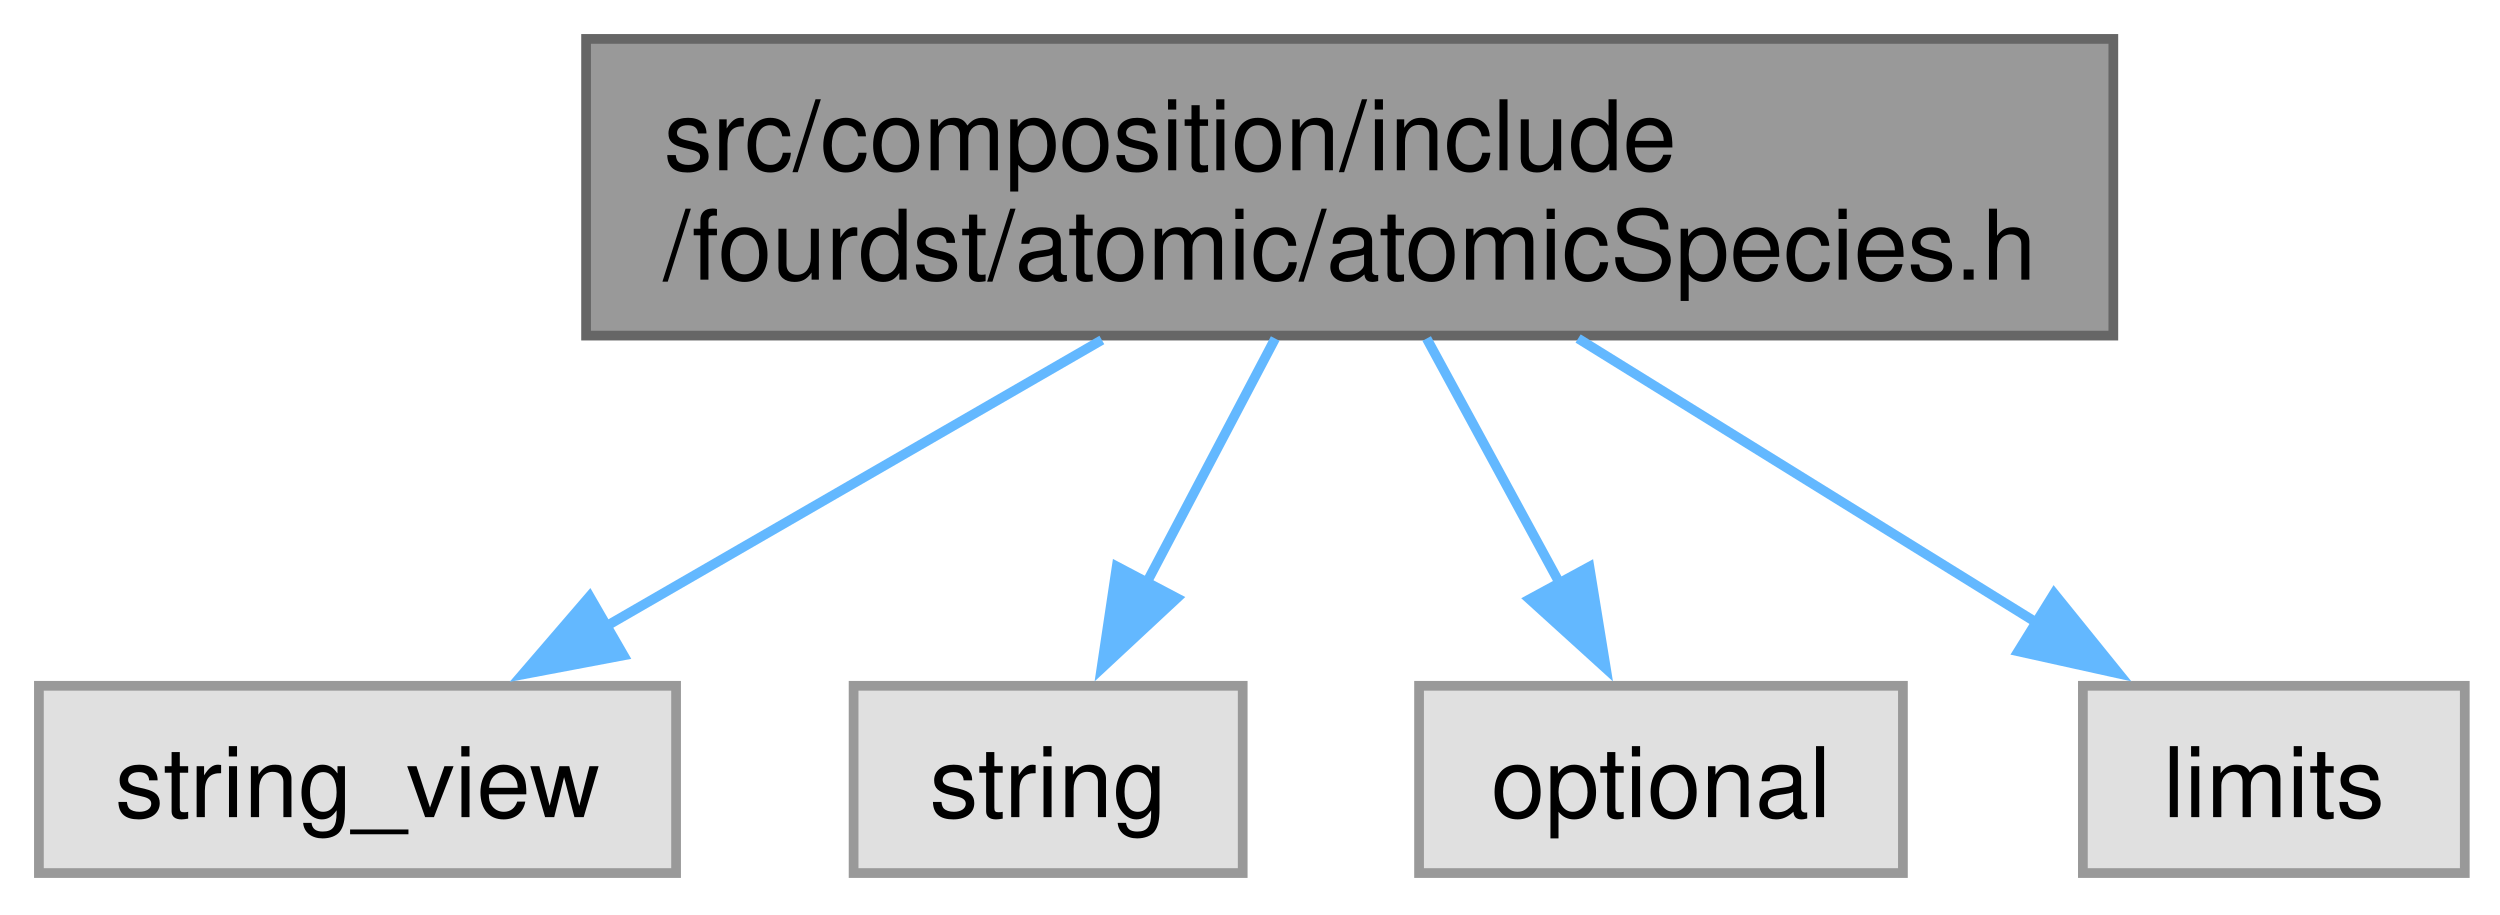
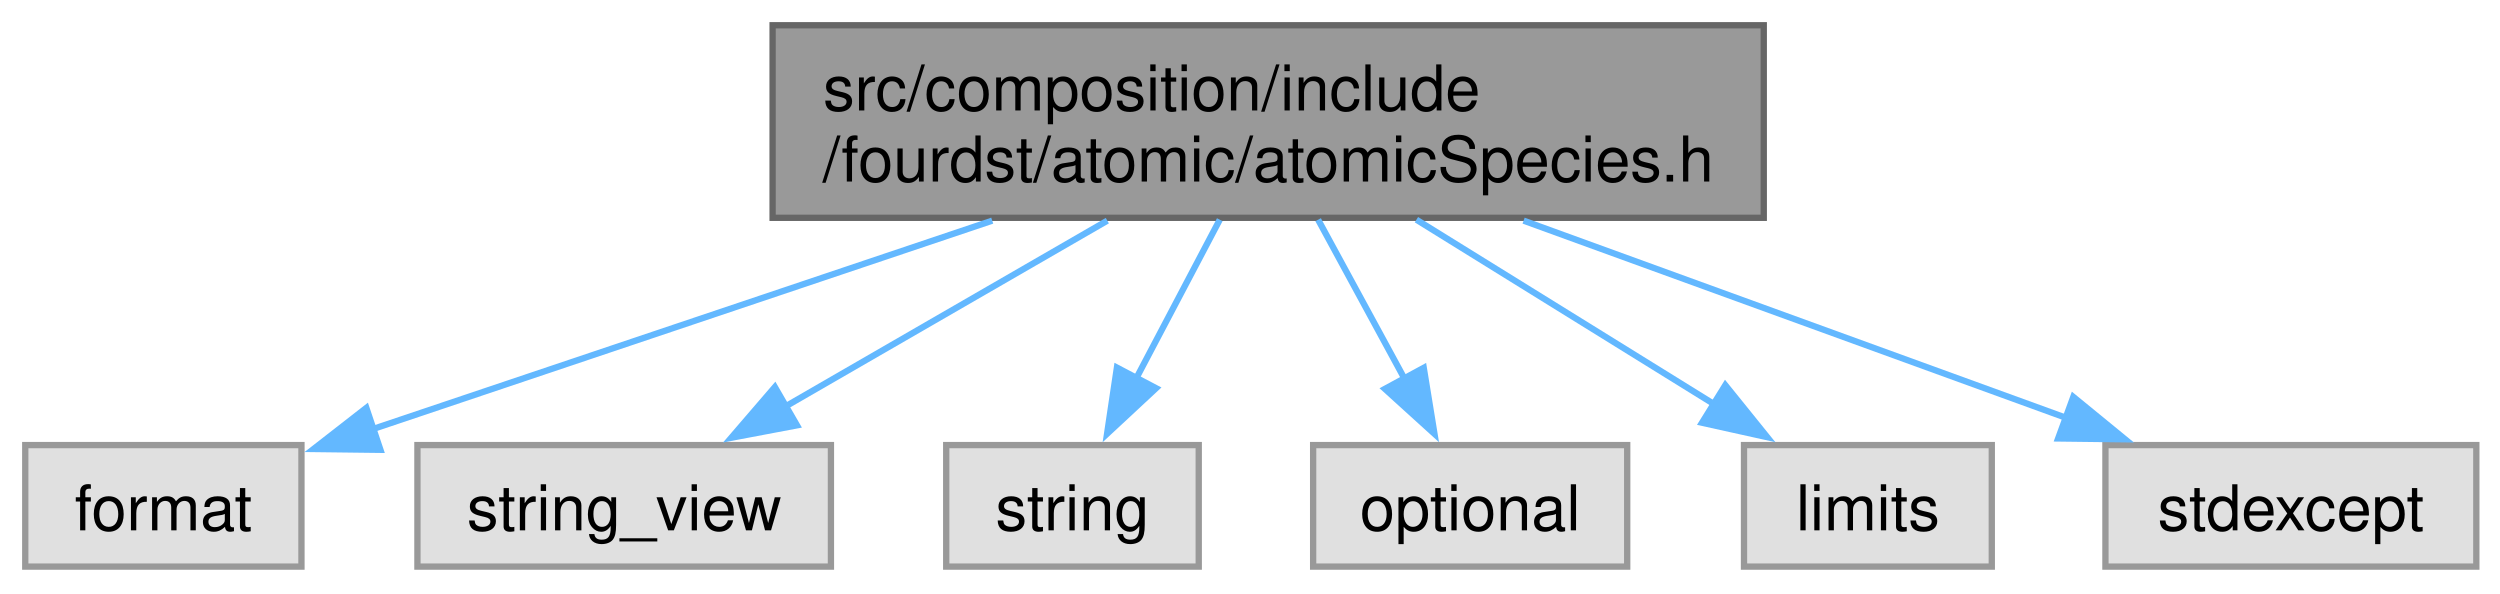
- <svg xmlns="http://www.w3.org/2000/svg" xmlns:xlink="http://www.w3.org/1999/xlink" width="257pt" height="94pt" viewBox="0.00 0.00 257.00 94.00">
+ <svg xmlns="http://www.w3.org/2000/svg" xmlns:xlink="http://www.w3.org/1999/xlink" width="396pt" height="94pt" viewBox="0.00 0.00 396.00 94.00">
  <g id="graph0" class="graph" transform="scale(1 1) rotate(0) translate(4 89.75)">
    <g id="Node000001" class="node">
      <g id="a_Node000001">
        <a xlink:title=" ">
-           <polygon fill="#999999" stroke="#666666" points="213.25,-85.75 56.25,-85.75 56.25,-55.25 213.25,-55.25 213.25,-85.75" />
-           <text xml:space="preserve" text-anchor="start" x="64.25" y="-72.25" font-family="Helvetica,sans-Serif" font-size="10.00">src/composition/include</text>
-           <text xml:space="preserve" text-anchor="middle" x="134.75" y="-61" font-family="Helvetica,sans-Serif" font-size="10.00">/fourdst/atomic/atomicSpecies.h</text>
+           <polygon fill="#999999" stroke="#666666" points="275.38,-85.75 118.38,-85.75 118.38,-55.25 275.38,-55.25 275.38,-85.75" />
+           <text xml:space="preserve" text-anchor="start" x="126.38" y="-72.25" font-family="Helvetica,sans-Serif" font-size="10.00">src/composition/include</text>
+           <text xml:space="preserve" text-anchor="middle" x="196.88" y="-61" font-family="Helvetica,sans-Serif" font-size="10.00">/fourdst/atomic/atomicSpecies.h</text>
        </a>
      </g>
    </g>
    <g id="Node000002" class="node">
      <g id="a_Node000002">
        <a xlink:title=" ">
-           <polygon fill="#e0e0e0" stroke="#999999" points="65.5,-19.25 0,-19.25 0,0 65.5,0 65.5,-19.25" />
-           <text xml:space="preserve" text-anchor="middle" x="32.75" y="-5.75" font-family="Helvetica,sans-Serif" font-size="10.00">string_view</text>
+           <polygon fill="#e0e0e0" stroke="#999999" points="43.75,-19.25 0,-19.25 0,0 43.75,0 43.75,-19.25" />
+           <text xml:space="preserve" text-anchor="middle" x="21.88" y="-5.75" font-family="Helvetica,sans-Serif" font-size="10.00">format</text>
        </a>
      </g>
    </g>
    <g id="edge1_Node000001_Node000002" class="edge">
      <g id="a_edge1_Node000001_Node000002">
        <a xlink:title=" ">
-           <path fill="none" stroke="#63b8ff" d="M109.27,-54.8C93.59,-45.74 73.57,-34.19 57.94,-25.16" />
-           <polygon fill="#63b8ff" stroke="#63b8ff" points="60.11,-22.38 49.7,-20.41 56.61,-28.44 60.11,-22.38" />
+           <path fill="none" stroke="#63b8ff" d="M153.17,-54.8C122.74,-44.56 82.78,-31.12 54.98,-21.76" />
+           <polygon fill="#63b8ff" stroke="#63b8ff" points="56.26,-18.5 45.67,-18.63 54.03,-25.14 56.26,-18.5" />
        </a>
      </g>
    </g>
    <g id="Node000003" class="node">
      <g id="a_Node000003">
        <a xlink:title=" ">
-           <polygon fill="#e0e0e0" stroke="#999999" points="123.75,-19.25 83.75,-19.25 83.75,0 123.75,0 123.75,-19.25" />
-           <text xml:space="preserve" text-anchor="middle" x="103.75" y="-5.75" font-family="Helvetica,sans-Serif" font-size="10.00">string</text>
+           <polygon fill="#e0e0e0" stroke="#999999" points="127.62,-19.25 62.12,-19.25 62.12,0 127.62,0 127.62,-19.25" />
+           <text xml:space="preserve" text-anchor="middle" x="94.88" y="-5.75" font-family="Helvetica,sans-Serif" font-size="10.00">string_view</text>
        </a>
      </g>
    </g>
    <g id="edge2_Node000001_Node000003" class="edge">
      <g id="a_edge2_Node000001_Node000003">
        <a xlink:title=" ">
-           <path fill="none" stroke="#63b8ff" d="M127.09,-54.95C123.09,-47.36 118.16,-37.99 113.86,-29.82" />
-           <polygon fill="#63b8ff" stroke="#63b8ff" points="116.99,-28.26 109.23,-21.04 110.8,-31.52 116.99,-28.26" />
+           <path fill="none" stroke="#63b8ff" d="M171.4,-54.8C155.72,-45.74 135.69,-34.19 120.06,-25.16" />
+           <polygon fill="#63b8ff" stroke="#63b8ff" points="122.24,-22.38 111.83,-20.41 118.74,-28.44 122.24,-22.38" />
        </a>
      </g>
    </g>
    <g id="Node000004" class="node">
      <g id="a_Node000004">
        <a xlink:title=" ">
-           <polygon fill="#e0e0e0" stroke="#999999" points="191.62,-19.25 141.88,-19.25 141.88,0 191.62,0 191.62,-19.25" />
-           <text xml:space="preserve" text-anchor="middle" x="166.75" y="-5.75" font-family="Helvetica,sans-Serif" font-size="10.00">optional</text>
+           <polygon fill="#e0e0e0" stroke="#999999" points="185.88,-19.25 145.88,-19.25 145.88,0 185.88,0 185.88,-19.25" />
+           <text xml:space="preserve" text-anchor="middle" x="165.88" y="-5.75" font-family="Helvetica,sans-Serif" font-size="10.00">string</text>
        </a>
      </g>
    </g>
    <g id="edge3_Node000001_Node000004" class="edge">
      <g id="a_edge3_Node000001_Node000004">
        <a xlink:title=" ">
-           <path fill="none" stroke="#63b8ff" d="M142.66,-54.95C146.78,-47.36 151.88,-37.99 156.32,-29.82" />
-           <polygon fill="#63b8ff" stroke="#63b8ff" points="159.39,-31.49 161.09,-21.03 153.24,-28.15 159.39,-31.49" />
+           <path fill="none" stroke="#63b8ff" d="M189.21,-54.95C185.22,-47.36 180.28,-37.99 175.98,-29.82" />
+           <polygon fill="#63b8ff" stroke="#63b8ff" points="179.12,-28.26 171.36,-21.04 172.92,-31.52 179.12,-28.26" />
        </a>
      </g>
    </g>
    <g id="Node000005" class="node">
      <g id="a_Node000005">
        <a xlink:title=" ">
-           <polygon fill="#e0e0e0" stroke="#999999" points="249.38,-19.25 210.12,-19.25 210.12,0 249.38,0 249.38,-19.25" />
-           <text xml:space="preserve" text-anchor="middle" x="229.75" y="-5.75" font-family="Helvetica,sans-Serif" font-size="10.00">limits</text>
+           <polygon fill="#e0e0e0" stroke="#999999" points="253.75,-19.25 204,-19.25 204,0 253.75,0 253.75,-19.25" />
+           <text xml:space="preserve" text-anchor="middle" x="228.88" y="-5.75" font-family="Helvetica,sans-Serif" font-size="10.00">optional</text>
        </a>
      </g>
    </g>
    <g id="edge4_Node000001_Node000005" class="edge">
      <g id="a_edge4_Node000001_Node000005">
        <a xlink:title=" ">
-           <path fill="none" stroke="#63b8ff" d="M158.23,-54.95C172.56,-46.07 190.84,-34.74 205.33,-25.76" />
-           <polygon fill="#63b8ff" stroke="#63b8ff" points="207.16,-28.74 213.82,-20.5 203.47,-22.79 207.16,-28.74" />
+           <path fill="none" stroke="#63b8ff" d="M204.79,-54.95C208.91,-47.36 214,-37.99 218.44,-29.82" />
+           <polygon fill="#63b8ff" stroke="#63b8ff" points="221.52,-31.49 223.22,-21.03 215.37,-28.15 221.52,-31.49" />
+         </a>
+       </g>
+     </g>
+     <g id="Node000006" class="node">
+       <g id="a_Node000006">
+         <a xlink:title=" ">
+           <polygon fill="#e0e0e0" stroke="#999999" points="311.5,-19.25 272.25,-19.25 272.25,0 311.5,0 311.5,-19.25" />
+           <text xml:space="preserve" text-anchor="middle" x="291.88" y="-5.75" font-family="Helvetica,sans-Serif" font-size="10.00">limits</text>
+         </a>
+       </g>
+     </g>
+     <g id="edge5_Node000001_Node000006" class="edge">
+       <g id="a_edge5_Node000001_Node000006">
+         <a xlink:title=" ">
+           <path fill="none" stroke="#63b8ff" d="M220.36,-54.95C234.68,-46.07 252.96,-34.74 267.46,-25.76" />
+           <polygon fill="#63b8ff" stroke="#63b8ff" points="269.29,-28.74 275.94,-20.5 265.6,-22.79 269.29,-28.74" />
+         </a>
+       </g>
+     </g>
+     <g id="Node000007" class="node">
+       <g id="a_Node000007">
+         <a xlink:title=" ">
+           <polygon fill="#e0e0e0" stroke="#999999" points="388.25,-19.25 329.5,-19.25 329.5,0 388.25,0 388.25,-19.25" />
+           <text xml:space="preserve" text-anchor="middle" x="358.88" y="-5.75" font-family="Helvetica,sans-Serif" font-size="10.00">stdexcept</text>
+         </a>
+       </g>
+     </g>
+     <g id="edge6_Node000001_Node000007" class="edge">
+       <g id="a_edge6_Node000001_Node000007">
+         <a xlink:title=" ">
+           <path fill="none" stroke="#63b8ff" d="M237.34,-54.8C263.79,-45.18 298.01,-32.75 323.39,-23.52" />
+           <polygon fill="#63b8ff" stroke="#63b8ff" points="324.41,-26.88 332.61,-20.17 322.01,-20.3 324.41,-26.88" />
        </a>
      </g>
    </g>
  </g>
</svg>
